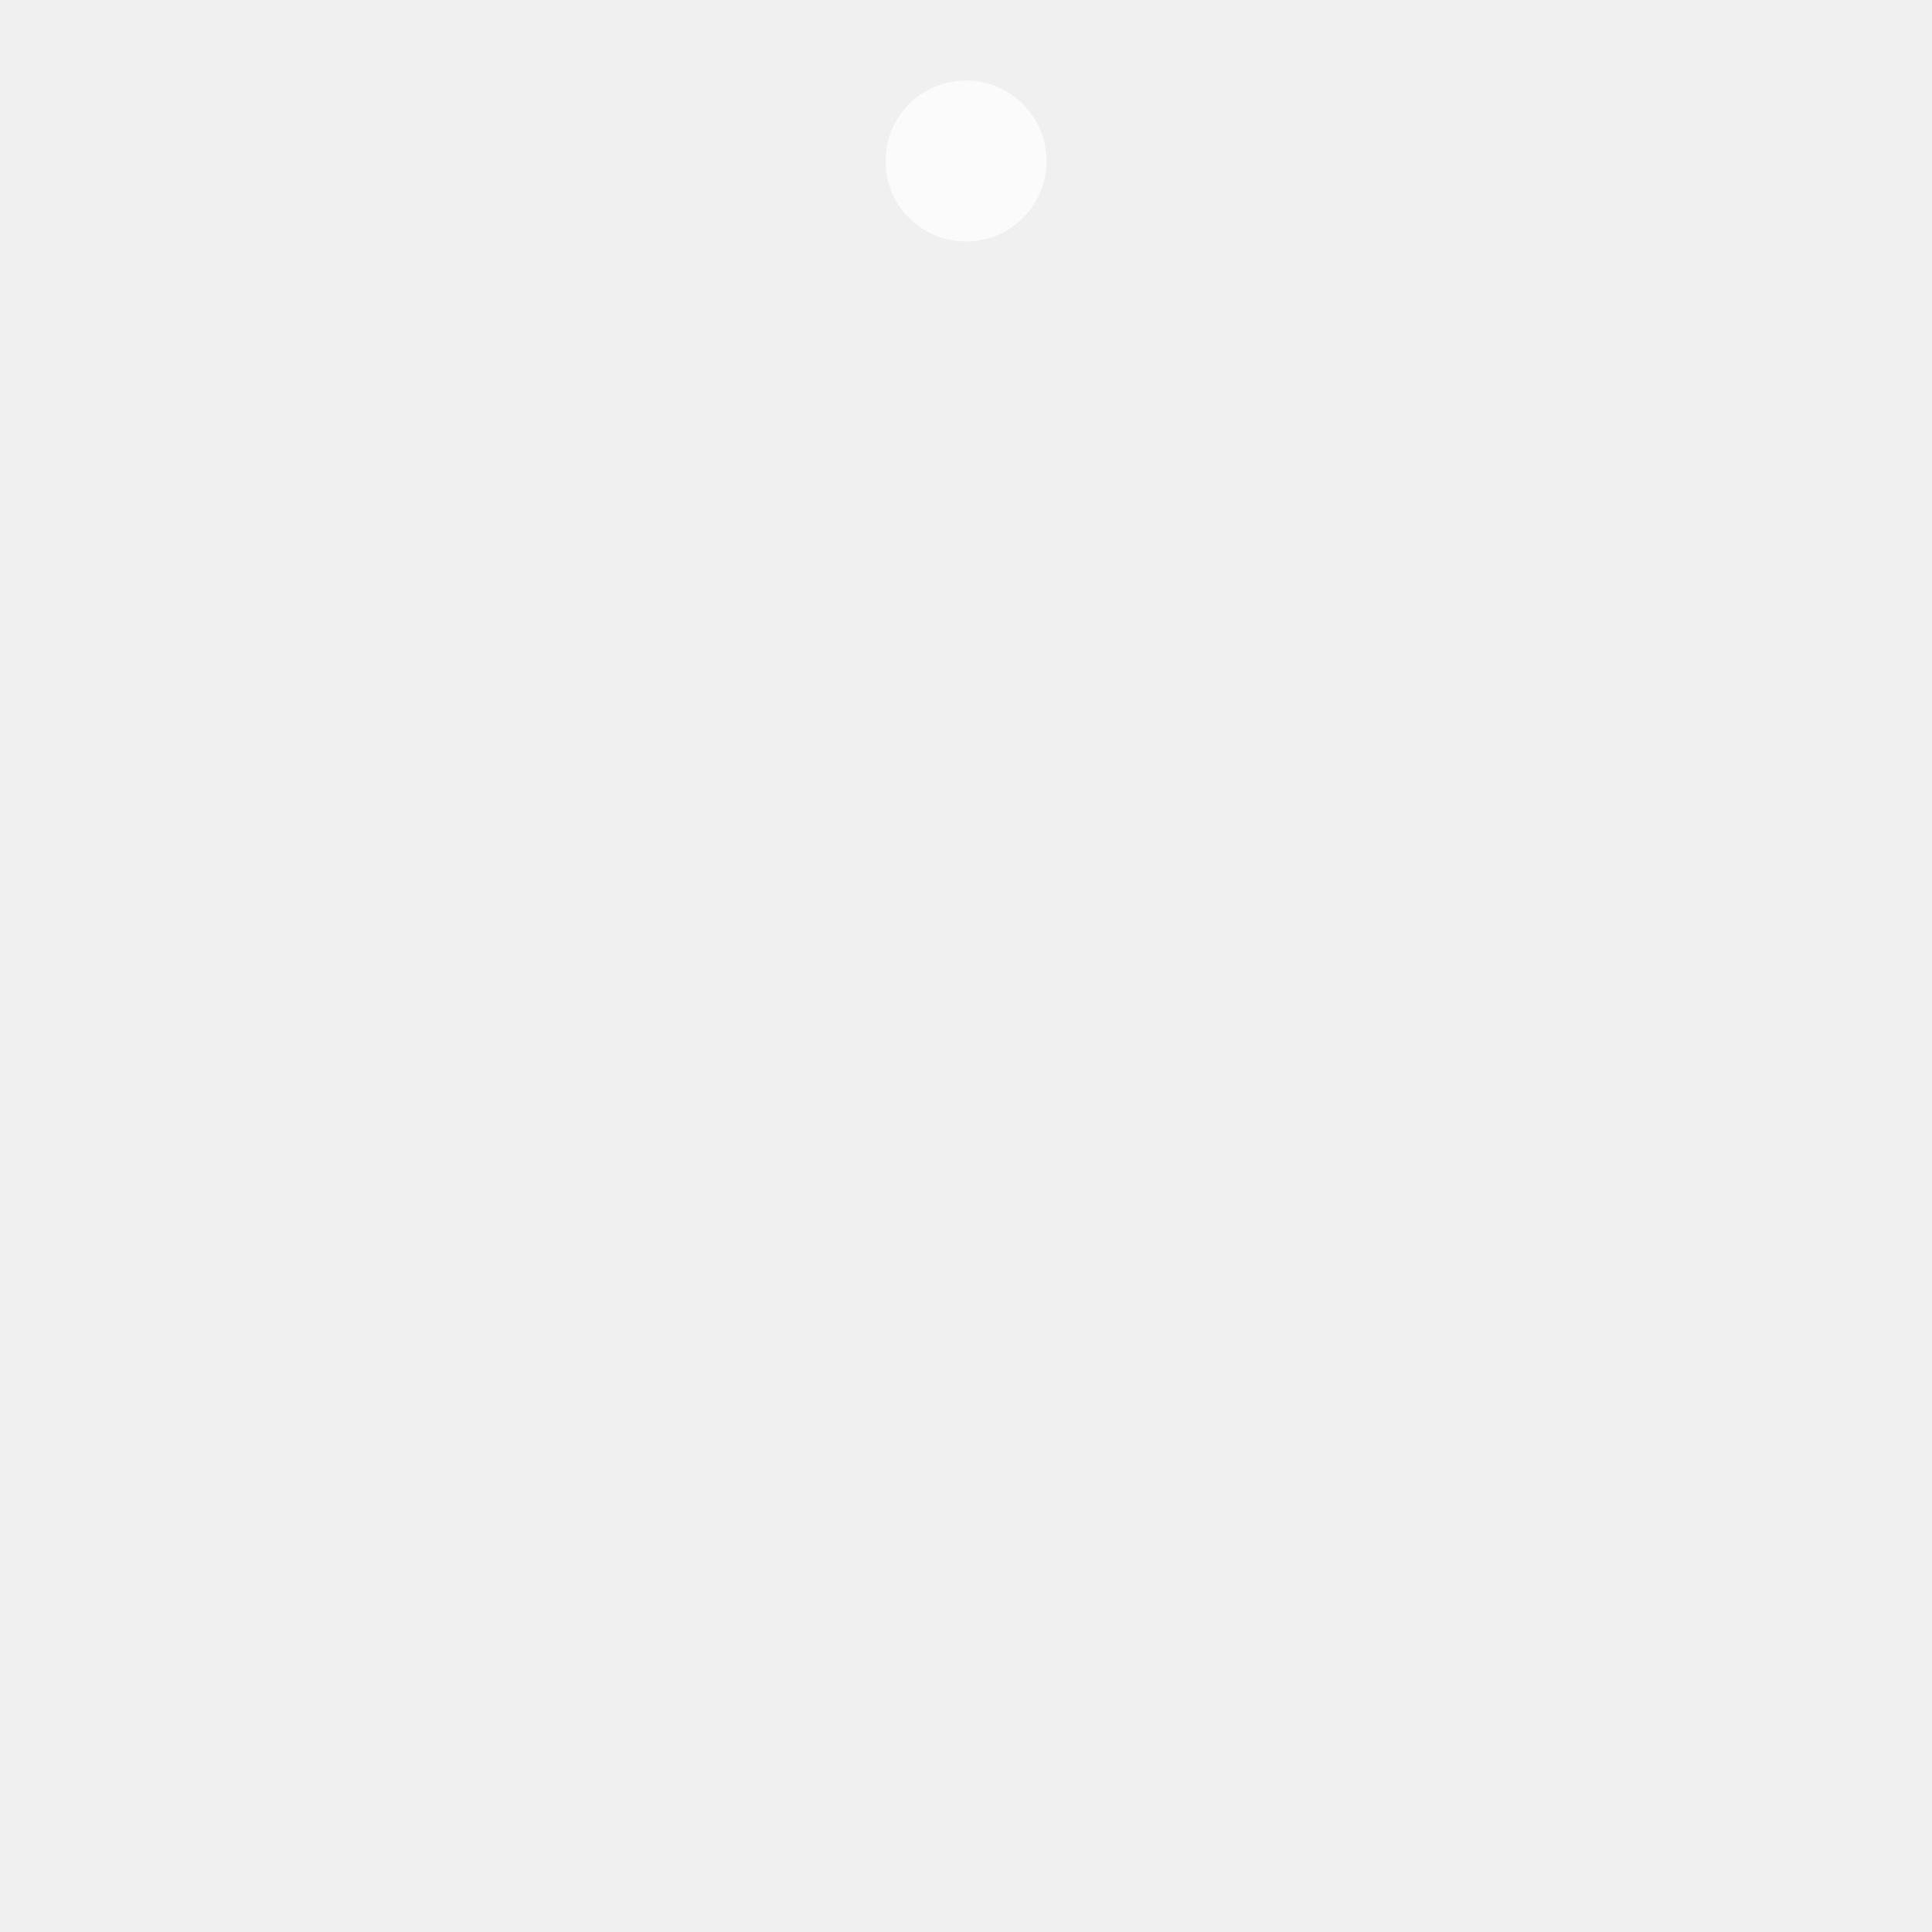
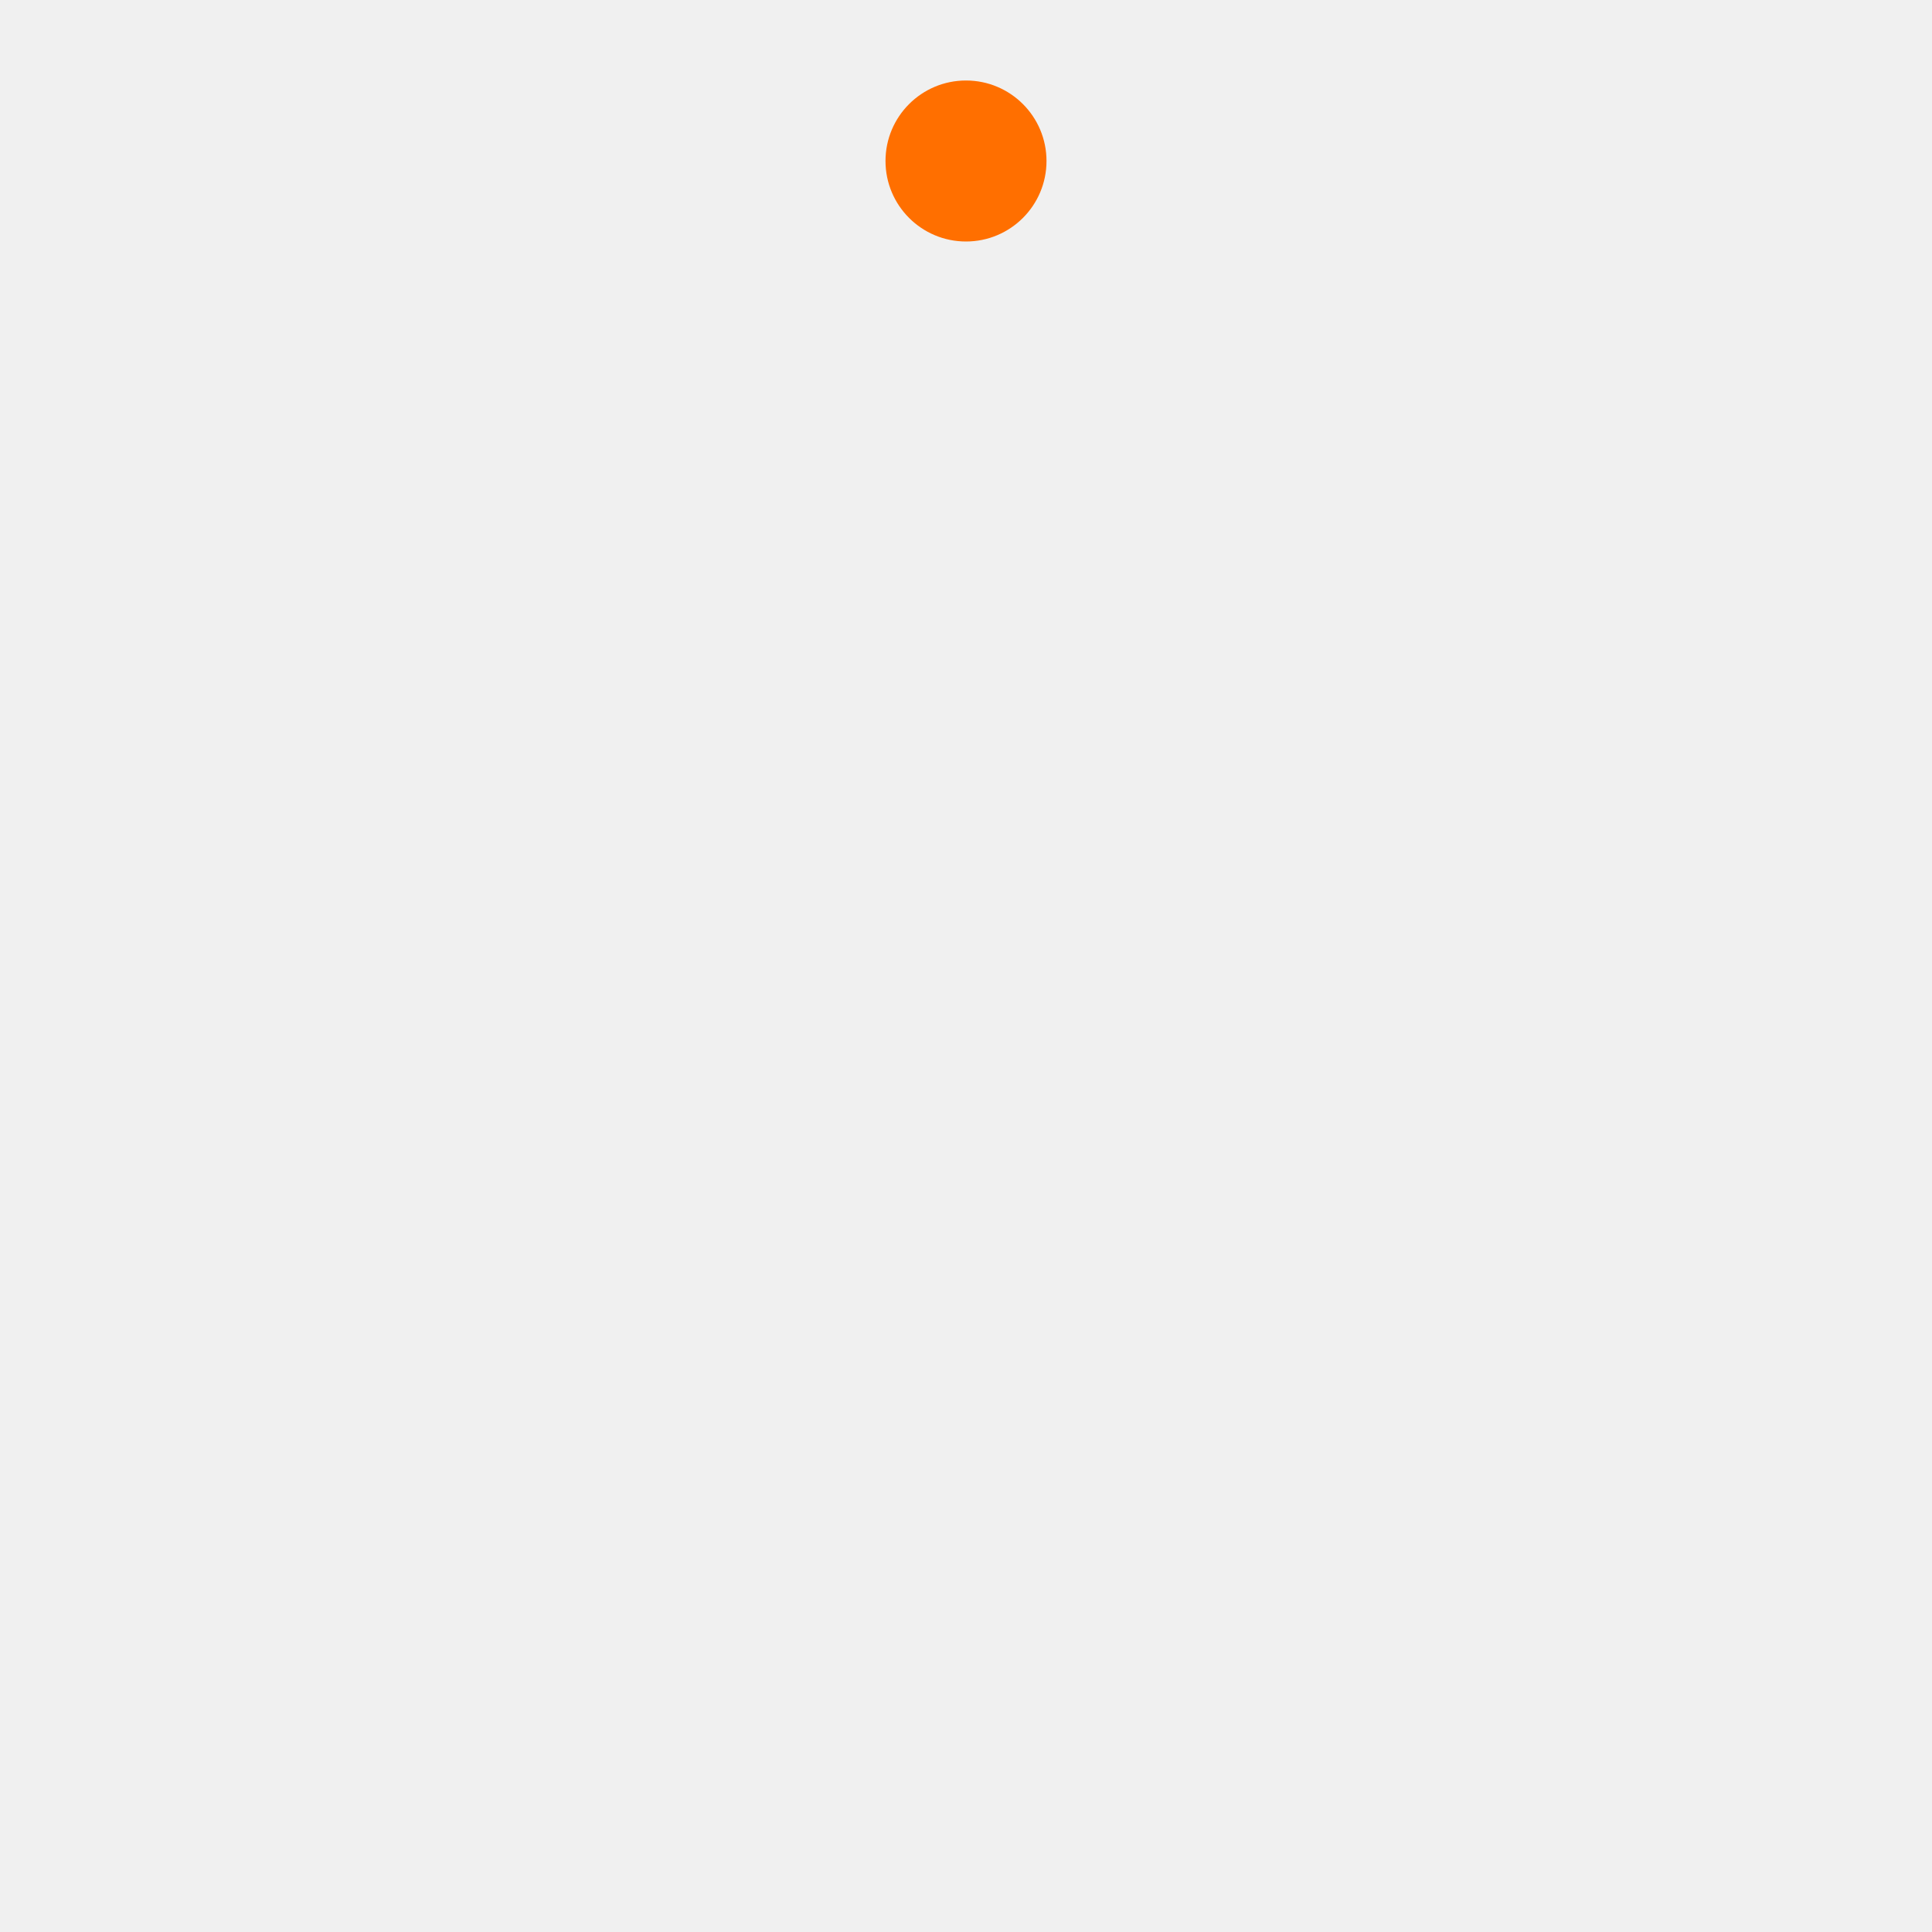
<svg xmlns="http://www.w3.org/2000/svg" width="72" height="72" viewBox="0 0 72 72" id="svg2" version="1.1">
  <defs id="defs4" />
  <g id="layer1" transform="translate(0,-980.3622)">
    <g id="g4142" transform="matrix(0,1,-1,0,1052.362,980.3622)">
      <rect y="980.362" x="0" height="72" width="72" id="rect4140" style="fill:none;stroke:none" />
-       <circle style="opacity:0.75;fill:#ffffff;fill-opacity:1;stroke:none" id="path4145" cx="6" cy="1016.362" r="3" />
+       <circle style="opacity:1;fill:#FF6F00;fill-opacity:1;stroke:none" id="path4145" cx="6" cy="1016.362" r="3" />
    </g>
  </g>
</svg>
